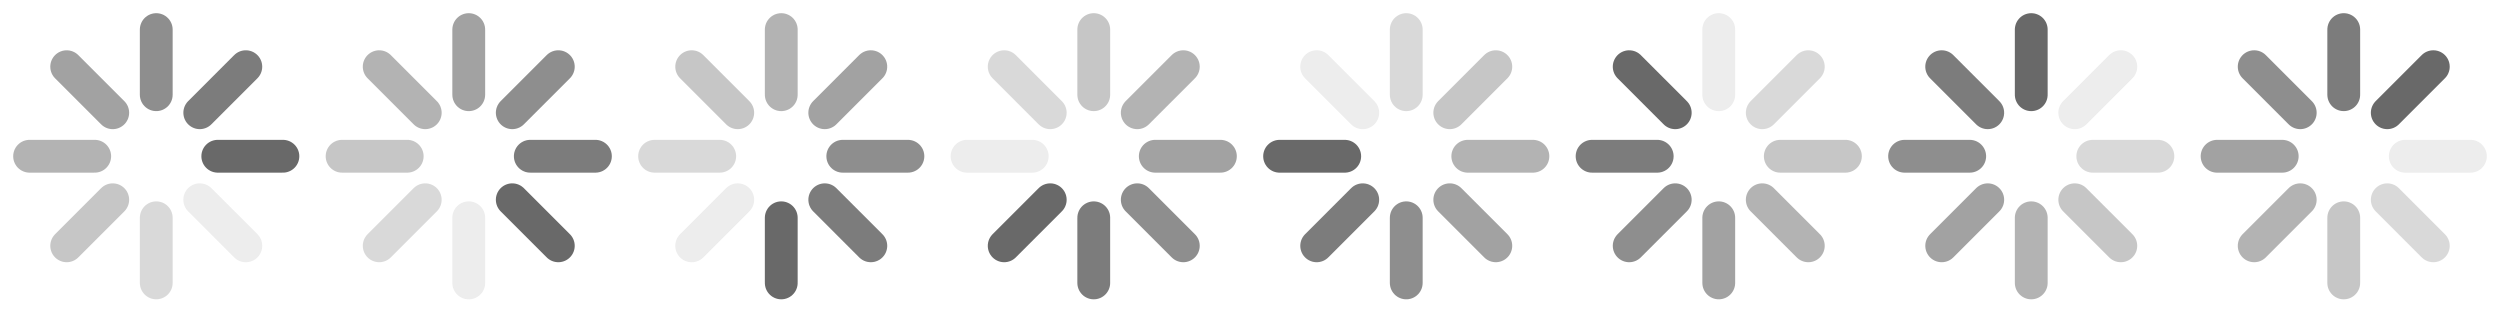
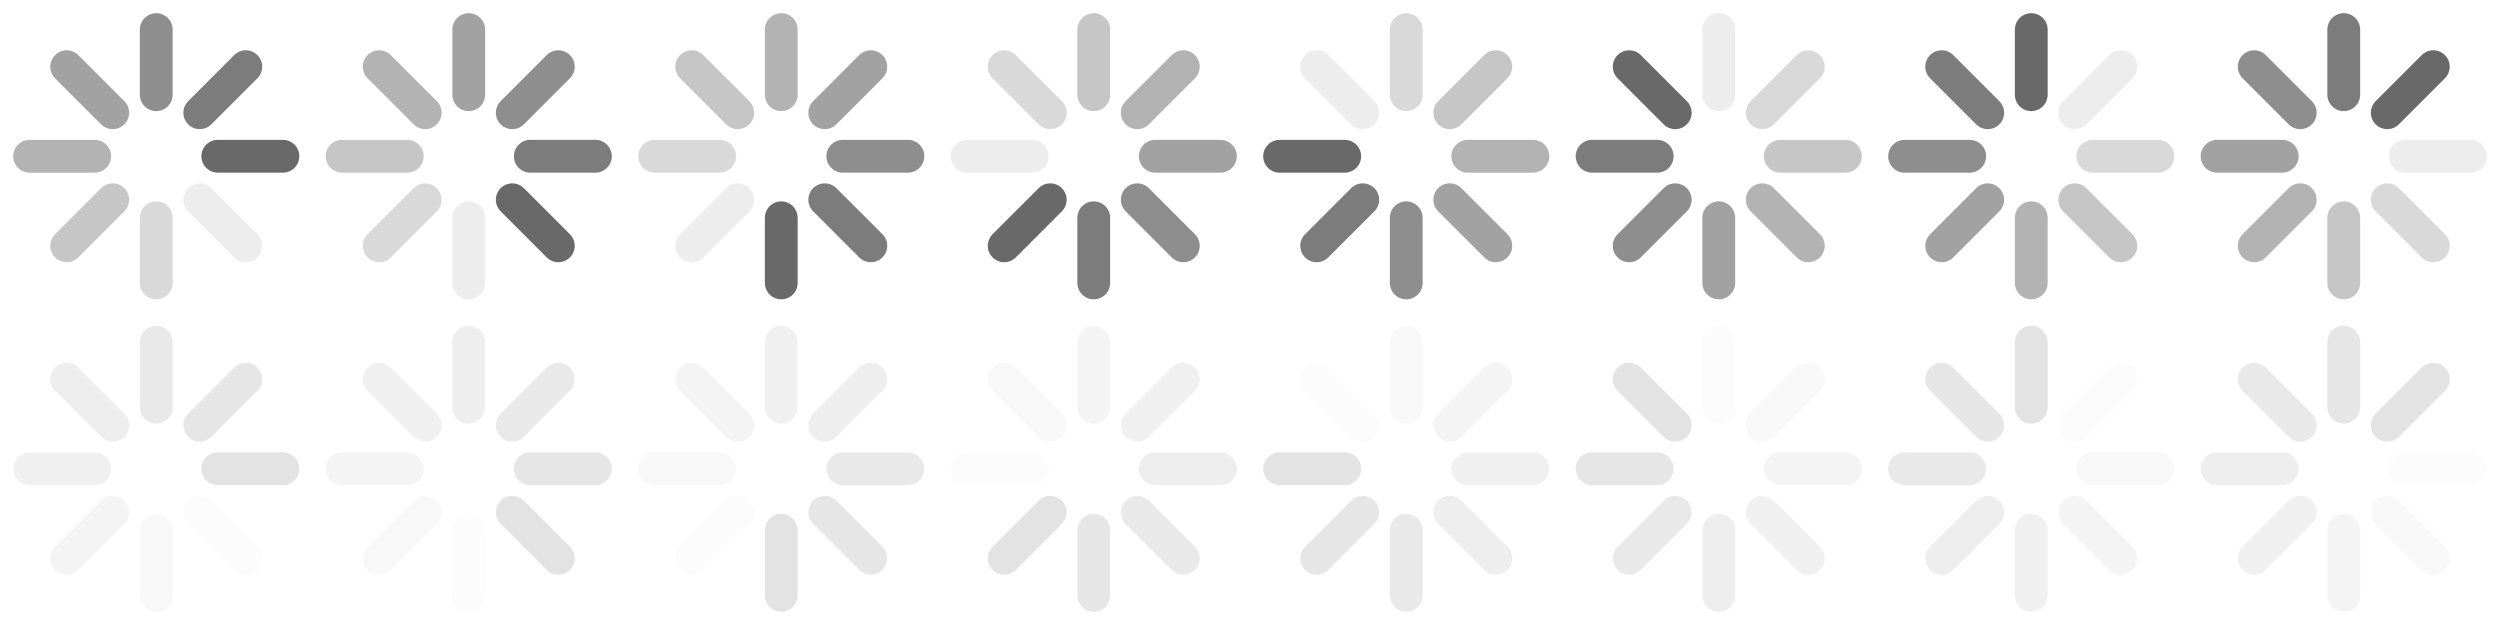
- <svg xmlns="http://www.w3.org/2000/svg" width="160mm" height="20mm" viewBox="0 0 160 20" version="1.1" id="svg1">
+ <svg xmlns="http://www.w3.org/2000/svg" width="160mm" height="40mm" viewBox="0 0 160 40" version="1.1" id="svg1">
  <defs id="defs1" />
  <g id="layer1" transform="translate(-37.66954,-54.71052)">
    <g id="1" transform="translate(-23.8015,-43.09165)" style="stroke:#333333;stroke-opacity:0.805">
      <path style="opacity:0.91;fill:none;stroke:#333333;stroke-width:2.1;stroke-linecap:round;stroke-linejoin:round;stroke-opacity:0.805" d="m 79.577,107.802 h -4.168" id="path49" />
      <path style="opacity:0.46;fill:none;stroke:#333333;stroke-width:2.1;stroke-linecap:round;stroke-linejoin:round;stroke-opacity:0.805" d="m 67.533,107.802 -4.168,-1e-5" id="path50" />
      <path style="opacity:0.795;fill:none;stroke:#333333;stroke-width:2.1;stroke-linecap:round;stroke-linejoin:round;stroke-opacity:0.805" d="m 77.203,102.07 -2.947,2.947" id="path51" />
      <path style="opacity:0.345;fill:none;stroke:#333333;stroke-width:2.1;stroke-linecap:round;stroke-linejoin:round;stroke-opacity:0.805" d="m 68.686,110.587 -2.947,2.947" id="path52" />
      <path style="opacity:0.68;fill:none;stroke:#333333;stroke-width:2.1;stroke-linecap:round;stroke-linejoin:round;stroke-opacity:0.805" d="m 71.471,99.696 -1e-5,4.168" id="path53" />
      <path style="opacity:0.23;fill:none;stroke:#333333;stroke-width:2.1;stroke-linecap:round;stroke-linejoin:round;stroke-opacity:0.805" d="m 71.471,111.74 v 4.168" id="path54" />
      <path style="opacity:0.565;fill:none;stroke:#333333;stroke-width:2.1;stroke-linecap:round;stroke-linejoin:round;stroke-opacity:0.805" d="m 65.739,102.071 2.947,2.947" id="path55" />
      <path style="opacity:0.115;fill:none;stroke:#333333;stroke-width:2.1;stroke-linecap:round;stroke-linejoin:round;stroke-opacity:0.805" d="m 74.256,110.587 2.947,2.947" id="path56" />
    </g>
    <g id="2" transform="rotate(45,121.5865,81.66753)" style="stroke:#333333;stroke-opacity:0.805">
      <path style="opacity:0.91;fill:none;stroke:#333333;stroke-width:2.1;stroke-linecap:round;stroke-linejoin:round;stroke-opacity:0.805" d="m 79.577,107.802 h -4.168" id="path72" />
      <path style="opacity:0.46;fill:none;stroke:#333333;stroke-width:2.1;stroke-linecap:round;stroke-linejoin:round;stroke-opacity:0.805" d="m 67.533,107.802 -4.168,-1e-5" id="path73" />
      <path style="opacity:0.795;fill:none;stroke:#333333;stroke-width:2.1;stroke-linecap:round;stroke-linejoin:round;stroke-opacity:0.805" d="m 77.203,102.07 -2.947,2.947" id="path74" />
      <path style="opacity:0.345;fill:none;stroke:#333333;stroke-width:2.1;stroke-linecap:round;stroke-linejoin:round;stroke-opacity:0.805" d="m 68.686,110.587 -2.947,2.947" id="path75" />
      <path style="opacity:0.68;fill:none;stroke:#333333;stroke-width:2.1;stroke-linecap:round;stroke-linejoin:round;stroke-opacity:0.805" d="m 71.471,99.696 -1e-5,4.168" id="path76" />
      <path style="opacity:0.23;fill:none;stroke:#333333;stroke-width:2.1;stroke-linecap:round;stroke-linejoin:round;stroke-opacity:0.805" d="m 71.471,111.74 v 4.168" id="path77" />
      <path style="opacity:0.565;fill:none;stroke:#333333;stroke-width:2.1;stroke-linecap:round;stroke-linejoin:round;stroke-opacity:0.805" d="m 65.739,102.071 2.947,2.947" id="path78" />
      <path style="opacity:0.115;fill:none;stroke:#333333;stroke-width:2.1;stroke-linecap:round;stroke-linejoin:round;stroke-opacity:0.805" d="m 74.256,110.587 2.947,2.947" id="path79" />
    </g>
    <g id="3" transform="rotate(90,101.1161,94.35559)" style="stroke:#333333;stroke-opacity:0.805">
      <path style="opacity:0.91;fill:none;stroke:#333333;stroke-width:2.1;stroke-linecap:round;stroke-linejoin:round;stroke-opacity:0.805" d="m 79.577,107.802 h -4.168" id="path80" />
      <path style="opacity:0.46;fill:none;stroke:#333333;stroke-width:2.1;stroke-linecap:round;stroke-linejoin:round;stroke-opacity:0.805" d="m 67.533,107.802 -4.168,-1e-5" id="path81" />
      <path style="opacity:0.795;fill:none;stroke:#333333;stroke-width:2.1;stroke-linecap:round;stroke-linejoin:round;stroke-opacity:0.805" d="m 77.203,102.07 -2.947,2.947" id="path82" />
      <path style="opacity:0.345;fill:none;stroke:#333333;stroke-width:2.1;stroke-linecap:round;stroke-linejoin:round;stroke-opacity:0.805" d="m 68.686,110.587 -2.947,2.947" id="path83" />
      <path style="opacity:0.68;fill:none;stroke:#333333;stroke-width:2.1;stroke-linecap:round;stroke-linejoin:round;stroke-opacity:0.805" d="m 71.471,99.696 -1e-5,4.168" id="path84" />
      <path style="opacity:0.23;fill:none;stroke:#333333;stroke-width:2.1;stroke-linecap:round;stroke-linejoin:round;stroke-opacity:0.805" d="m 71.471,111.74 v 4.168" id="path85" />
      <path style="opacity:0.565;fill:none;stroke:#333333;stroke-width:2.1;stroke-linecap:round;stroke-linejoin:round;stroke-opacity:0.805" d="m 65.739,102.071 2.947,2.947" id="path86" />
      <path style="opacity:0.115;fill:none;stroke:#333333;stroke-width:2.1;stroke-linecap:round;stroke-linejoin:round;stroke-opacity:0.805" d="m 74.256,110.587 2.947,2.947" id="path87" />
    </g>
    <g id="4" transform="rotate(135,98.49486,93.7533)" style="stroke:#333333;stroke-opacity:0.805">
      <path style="opacity:0.91;fill:none;stroke:#333333;stroke-width:2.1;stroke-linecap:round;stroke-linejoin:round;stroke-opacity:0.805" d="m 79.577,107.802 h -4.168" id="path88" />
      <path style="opacity:0.46;fill:none;stroke:#333333;stroke-width:2.1;stroke-linecap:round;stroke-linejoin:round;stroke-opacity:0.805" d="m 67.533,107.802 -4.168,-1e-5" id="path89" />
      <path style="opacity:0.795;fill:none;stroke:#333333;stroke-width:2.1;stroke-linecap:round;stroke-linejoin:round;stroke-opacity:0.805" d="m 77.203,102.07 -2.947,2.947" id="path90" />
      <path style="opacity:0.345;fill:none;stroke:#333333;stroke-width:2.1;stroke-linecap:round;stroke-linejoin:round;stroke-opacity:0.805" d="m 68.686,110.587 -2.947,2.947" id="path91" />
      <path style="opacity:0.68;fill:none;stroke:#333333;stroke-width:2.1;stroke-linecap:round;stroke-linejoin:round;stroke-opacity:0.805" d="m 71.471,99.696 -1e-5,4.168" id="path92" />
      <path style="opacity:0.23;fill:none;stroke:#333333;stroke-width:2.1;stroke-linecap:round;stroke-linejoin:round;stroke-opacity:0.805" d="m 71.471,111.74 v 4.168" id="path93" />
      <path style="opacity:0.565;fill:none;stroke:#333333;stroke-width:2.1;stroke-linecap:round;stroke-linejoin:round;stroke-opacity:0.805" d="m 65.739,102.071 2.947,2.947" id="path94" />
      <path style="opacity:0.115;fill:none;stroke:#333333;stroke-width:2.1;stroke-linecap:round;stroke-linejoin:round;stroke-opacity:0.805" d="m 74.256,110.587 2.947,2.947" id="path95" />
    </g>
    <g id="5" transform="rotate(180,99.57029,86.25634)" style="stroke:#333333;stroke-opacity:0.805">
      <path style="opacity:0.91;fill:none;stroke:#333333;stroke-width:2.1;stroke-linecap:round;stroke-linejoin:round;stroke-opacity:0.805" d="m 79.577,107.802 h -4.168" id="path96" />
      <path style="opacity:0.46;fill:none;stroke:#333333;stroke-width:2.1;stroke-linecap:round;stroke-linejoin:round;stroke-opacity:0.805" d="m 67.533,107.802 -4.168,-1e-5" id="path97" />
      <path style="opacity:0.795;fill:none;stroke:#333333;stroke-width:2.1;stroke-linecap:round;stroke-linejoin:round;stroke-opacity:0.805" d="m 77.203,102.07 -2.947,2.947" id="path98" />
      <path style="opacity:0.345;fill:none;stroke:#333333;stroke-width:2.1;stroke-linecap:round;stroke-linejoin:round;stroke-opacity:0.805" d="m 68.686,110.587 -2.947,2.947" id="path99" />
      <path style="opacity:0.68;fill:none;stroke:#333333;stroke-width:2.1;stroke-linecap:round;stroke-linejoin:round;stroke-opacity:0.805" d="m 71.471,99.696 -1e-5,4.168" id="path100" />
      <path style="opacity:0.23;fill:none;stroke:#333333;stroke-width:2.1;stroke-linecap:round;stroke-linejoin:round;stroke-opacity:0.805" d="m 71.471,111.74 v 4.168" id="path101" />
      <path style="opacity:0.565;fill:none;stroke:#333333;stroke-width:2.1;stroke-linecap:round;stroke-linejoin:round;stroke-opacity:0.805" d="m 65.739,102.071 2.947,2.947" id="path102" />
      <path style="opacity:0.115;fill:none;stroke:#333333;stroke-width:2.1;stroke-linecap:round;stroke-linejoin:round;stroke-opacity:0.805" d="m 74.256,110.587 2.947,2.947" id="path103" />
    </g>
    <g id="6" transform="rotate(-135,100.6457,70.47512)" style="stroke:#333333;stroke-opacity:0.805">
      <path style="opacity:0.91;fill:none;stroke:#333333;stroke-width:2.1;stroke-linecap:round;stroke-linejoin:round;stroke-opacity:0.805" d="m 79.577,107.802 h -4.168" id="path104" />
      <path style="opacity:0.46;fill:none;stroke:#333333;stroke-width:2.1;stroke-linecap:round;stroke-linejoin:round;stroke-opacity:0.805" d="m 67.533,107.802 -4.168,-1e-5" id="path105" />
      <path style="opacity:0.795;fill:none;stroke:#333333;stroke-width:2.1;stroke-linecap:round;stroke-linejoin:round;stroke-opacity:0.805" d="m 77.203,102.07 -2.947,2.947" id="path106" />
      <path style="opacity:0.345;fill:none;stroke:#333333;stroke-width:2.1;stroke-linecap:round;stroke-linejoin:round;stroke-opacity:0.805" d="m 68.686,110.587 -2.947,2.947" id="path107" />
      <path style="opacity:0.68;fill:none;stroke:#333333;stroke-width:2.1;stroke-linecap:round;stroke-linejoin:round;stroke-opacity:0.805" d="m 71.471,99.696 -1e-5,4.168" id="path108" />
      <path style="opacity:0.23;fill:none;stroke:#333333;stroke-width:2.1;stroke-linecap:round;stroke-linejoin:round;stroke-opacity:0.805" d="m 71.471,111.74 v 4.168" id="path109" />
      <path style="opacity:0.565;fill:none;stroke:#333333;stroke-width:2.1;stroke-linecap:round;stroke-linejoin:round;stroke-opacity:0.805" d="m 65.739,102.071 2.947,2.947" id="path110" />
      <path style="opacity:0.115;fill:none;stroke:#333333;stroke-width:2.1;stroke-linecap:round;stroke-linejoin:round;stroke-opacity:0.805" d="m 74.256,110.587 2.947,2.947" id="path111" />
    </g>
    <g id="7" transform="rotate(-90,98.02446,38.15709)" style="stroke:#333333;stroke-opacity:0.805">
      <path style="opacity:0.91;fill:none;stroke:#333333;stroke-width:2.1;stroke-linecap:round;stroke-linejoin:round;stroke-opacity:0.805" d="m 79.577,107.802 h -4.168" id="path112" />
      <path style="opacity:0.46;fill:none;stroke:#333333;stroke-width:2.1;stroke-linecap:round;stroke-linejoin:round;stroke-opacity:0.805" d="m 67.533,107.802 -4.168,-1e-5" id="path113" />
      <path style="opacity:0.795;fill:none;stroke:#333333;stroke-width:2.1;stroke-linecap:round;stroke-linejoin:round;stroke-opacity:0.805" d="m 77.203,102.07 -2.947,2.947" id="path114" />
      <path style="opacity:0.345;fill:none;stroke:#333333;stroke-width:2.1;stroke-linecap:round;stroke-linejoin:round;stroke-opacity:0.805" d="m 68.686,110.587 -2.947,2.947" id="path115" />
      <path style="opacity:0.68;fill:none;stroke:#333333;stroke-width:2.1;stroke-linecap:round;stroke-linejoin:round;stroke-opacity:0.805" d="m 71.471,99.696 -1e-5,4.168" id="path116" />
      <path style="opacity:0.23;fill:none;stroke:#333333;stroke-width:2.1;stroke-linecap:round;stroke-linejoin:round;stroke-opacity:0.805" d="m 71.471,111.74 v 4.168" id="path117" />
      <path style="opacity:0.565;fill:none;stroke:#333333;stroke-width:2.1;stroke-linecap:round;stroke-linejoin:round;stroke-opacity:0.805" d="m 65.739,102.071 2.947,2.947" id="path118" />
      <path style="opacity:0.115;fill:none;stroke:#333333;stroke-width:2.1;stroke-linecap:round;stroke-linejoin:round;stroke-opacity:0.805" d="m 74.256,110.587 2.947,2.947" id="path119" />
    </g>
    <g id="8" transform="rotate(-45,77.55406,-54.00765)" style="stroke:#333333;stroke-opacity:0.805">
      <path style="opacity:0.91;fill:none;stroke:#333333;stroke-width:2.1;stroke-linecap:round;stroke-linejoin:round;stroke-opacity:0.805" d="m 79.577,107.802 h -4.168" id="path120" />
      <path style="opacity:0.46;fill:none;stroke:#333333;stroke-width:2.1;stroke-linecap:round;stroke-linejoin:round;stroke-opacity:0.805" d="m 67.533,107.802 -4.168,-1e-5" id="path121" />
      <path style="opacity:0.795;fill:none;stroke:#333333;stroke-width:2.1;stroke-linecap:round;stroke-linejoin:round;stroke-opacity:0.805" d="m 77.203,102.07 -2.947,2.947" id="path122" />
      <path style="opacity:0.345;fill:none;stroke:#333333;stroke-width:2.1;stroke-linecap:round;stroke-linejoin:round;stroke-opacity:0.805" d="m 68.686,110.587 -2.947,2.947" id="path123" />
      <path style="opacity:0.68;fill:none;stroke:#333333;stroke-width:2.1;stroke-linecap:round;stroke-linejoin:round;stroke-opacity:0.805" d="m 71.471,99.696 -1e-5,4.168" id="path124" />
      <path style="opacity:0.23;fill:none;stroke:#333333;stroke-width:2.1;stroke-linecap:round;stroke-linejoin:round;stroke-opacity:0.805" d="m 71.471,111.74 v 4.168" id="path125" />
      <path style="opacity:0.565;fill:none;stroke:#333333;stroke-width:2.1;stroke-linecap:round;stroke-linejoin:round;stroke-opacity:0.805" d="m 65.739,102.071 2.947,2.947" id="path126" />
      <path style="opacity:0.115;fill:none;stroke:#333333;stroke-width:2.1;stroke-linecap:round;stroke-linejoin:round;stroke-opacity:0.805" d="m 74.256,110.587 2.947,2.947" id="path127" />
    </g>
+     <g id="g8" transform="translate(-23.8015,-23.09165)" style="stroke:#d9d9d9;stroke-opacity:0.805">
+       <path style="opacity:0.91;fill:none;stroke:#d9d9d9;stroke-width:2.1;stroke-linecap:round;stroke-linejoin:round;stroke-opacity:0.805" d="m 79.577,107.802 h -4.168" id="path1" />
+       <path style="opacity:0.46;fill:none;stroke:#d9d9d9;stroke-width:2.1;stroke-linecap:round;stroke-linejoin:round;stroke-opacity:0.805" d="m 67.533,107.802 -4.168,-1e-5" id="path2" />
+       <path style="opacity:0.795;fill:none;stroke:#d9d9d9;stroke-width:2.1;stroke-linecap:round;stroke-linejoin:round;stroke-opacity:0.805" d="m 77.203,102.07 -2.947,2.947" id="path3" />
+       <path style="opacity:0.345;fill:none;stroke:#d9d9d9;stroke-width:2.1;stroke-linecap:round;stroke-linejoin:round;stroke-opacity:0.805" d="m 68.686,110.587 -2.947,2.947" id="path4" />
+       <path style="opacity:0.68;fill:none;stroke:#d9d9d9;stroke-width:2.1;stroke-linecap:round;stroke-linejoin:round;stroke-opacity:0.805" d="m 71.471,99.696 -1e-5,4.168" id="path5" />
+       <path style="opacity:0.23;fill:none;stroke:#d9d9d9;stroke-width:2.1;stroke-linecap:round;stroke-linejoin:round;stroke-opacity:0.805" d="m 71.471,111.74 v 4.168" id="path6" />
+       <path style="opacity:0.565;fill:none;stroke:#d9d9d9;stroke-width:2.1;stroke-linecap:round;stroke-linejoin:round;stroke-opacity:0.805" d="m 65.739,102.071 2.947,2.947" id="path7" />
+       <path style="opacity:0.115;fill:none;stroke:#d9d9d9;stroke-width:2.1;stroke-linecap:round;stroke-linejoin:round;stroke-opacity:0.805" d="m 74.256,110.587 2.947,2.947" id="path8" />
+     </g>
+     <g id="g16" transform="rotate(45,97.44437,91.66753)" style="stroke:#d9d9d9;stroke-opacity:0.805">
+       <path style="opacity:0.91;fill:none;stroke:#d9d9d9;stroke-width:2.1;stroke-linecap:round;stroke-linejoin:round;stroke-opacity:0.805" d="m 79.577,107.802 h -4.168" id="path9" />
+       <path style="opacity:0.46;fill:none;stroke:#d9d9d9;stroke-width:2.1;stroke-linecap:round;stroke-linejoin:round;stroke-opacity:0.805" d="m 67.533,107.802 -4.168,-1e-5" id="path10" />
+       <path style="opacity:0.795;fill:none;stroke:#d9d9d9;stroke-width:2.1;stroke-linecap:round;stroke-linejoin:round;stroke-opacity:0.805" d="m 77.203,102.07 -2.947,2.947" id="path11" />
+       <path style="opacity:0.345;fill:none;stroke:#d9d9d9;stroke-width:2.1;stroke-linecap:round;stroke-linejoin:round;stroke-opacity:0.805" d="m 68.686,110.587 -2.947,2.947" id="path12" />
+       <path style="opacity:0.68;fill:none;stroke:#d9d9d9;stroke-width:2.1;stroke-linecap:round;stroke-linejoin:round;stroke-opacity:0.805" d="m 71.471,99.696 -1e-5,4.168" id="path13" />
+       <path style="opacity:0.23;fill:none;stroke:#d9d9d9;stroke-width:2.1;stroke-linecap:round;stroke-linejoin:round;stroke-opacity:0.805" d="m 71.471,111.74 v 4.168" id="path14" />
+       <path style="opacity:0.565;fill:none;stroke:#d9d9d9;stroke-width:2.1;stroke-linecap:round;stroke-linejoin:round;stroke-opacity:0.805" d="m 65.739,102.071 2.947,2.947" id="path15" />
+       <path style="opacity:0.115;fill:none;stroke:#d9d9d9;stroke-width:2.1;stroke-linecap:round;stroke-linejoin:round;stroke-opacity:0.805" d="m 74.256,110.587 2.947,2.947" id="path16" />
+     </g>
+     <g id="g24" transform="rotate(90,91.11611,104.3556)" style="stroke:#d9d9d9;stroke-opacity:0.805">
+       <path style="opacity:0.91;fill:none;stroke:#d9d9d9;stroke-width:2.1;stroke-linecap:round;stroke-linejoin:round;stroke-opacity:0.805" d="m 79.577,107.802 h -4.168" id="path17" />
+       <path style="opacity:0.46;fill:none;stroke:#d9d9d9;stroke-width:2.1;stroke-linecap:round;stroke-linejoin:round;stroke-opacity:0.805" d="m 67.533,107.802 -4.168,-1e-5" id="path18" />
+       <path style="opacity:0.795;fill:none;stroke:#d9d9d9;stroke-width:2.1;stroke-linecap:round;stroke-linejoin:round;stroke-opacity:0.805" d="m 77.203,102.07 -2.947,2.947" id="path19" />
+       <path style="opacity:0.345;fill:none;stroke:#d9d9d9;stroke-width:2.1;stroke-linecap:round;stroke-linejoin:round;stroke-opacity:0.805" d="m 68.686,110.587 -2.947,2.947" id="path20" />
+       <path style="opacity:0.68;fill:none;stroke:#d9d9d9;stroke-width:2.1;stroke-linecap:round;stroke-linejoin:round;stroke-opacity:0.805" d="m 71.471,99.696 -1e-5,4.168" id="path21" />
+       <path style="opacity:0.23;fill:none;stroke:#d9d9d9;stroke-width:2.1;stroke-linecap:round;stroke-linejoin:round;stroke-opacity:0.805" d="m 71.471,111.74 v 4.168" id="path22" />
+       <path style="opacity:0.565;fill:none;stroke:#d9d9d9;stroke-width:2.1;stroke-linecap:round;stroke-linejoin:round;stroke-opacity:0.805" d="m 65.739,102.071 2.947,2.947" id="path23" />
+       <path style="opacity:0.115;fill:none;stroke:#d9d9d9;stroke-width:2.1;stroke-linecap:round;stroke-linejoin:round;stroke-opacity:0.805" d="m 74.256,110.587 2.947,2.947" id="path24" />
+     </g>
+     <g id="4dk" transform="rotate(135,94.35273,103.7533)" style="stroke:#d9d9d9;stroke-opacity:0.805">
+       <path style="opacity:0.91;fill:none;stroke:#d9d9d9;stroke-width:2.1;stroke-linecap:round;stroke-linejoin:round;stroke-opacity:0.805" d="m 79.577,107.802 h -4.168" id="path25" />
+       <path style="opacity:0.46;fill:none;stroke:#d9d9d9;stroke-width:2.1;stroke-linecap:round;stroke-linejoin:round;stroke-opacity:0.805" d="m 67.533,107.802 -4.168,-1e-5" id="path26" />
+       <path style="opacity:0.795;fill:none;stroke:#d9d9d9;stroke-width:2.1;stroke-linecap:round;stroke-linejoin:round;stroke-opacity:0.805" d="m 77.203,102.07 -2.947,2.947" id="path27" />
+       <path style="opacity:0.345;fill:none;stroke:#d9d9d9;stroke-width:2.1;stroke-linecap:round;stroke-linejoin:round;stroke-opacity:0.805" d="m 68.686,110.587 -2.947,2.947" id="path28" />
+       <path style="opacity:0.68;fill:none;stroke:#d9d9d9;stroke-width:2.1;stroke-linecap:round;stroke-linejoin:round;stroke-opacity:0.805" d="m 71.471,99.696 -1e-5,4.168" id="path29" />
+       <path style="opacity:0.23;fill:none;stroke:#d9d9d9;stroke-width:2.1;stroke-linecap:round;stroke-linejoin:round;stroke-opacity:0.805" d="m 71.471,111.74 v 4.168" id="path30" />
+       <path style="opacity:0.565;fill:none;stroke:#d9d9d9;stroke-width:2.1;stroke-linecap:round;stroke-linejoin:round;stroke-opacity:0.805" d="m 65.739,102.071 2.947,2.947" id="path31" />
+       <path style="opacity:0.115;fill:none;stroke:#d9d9d9;stroke-width:2.1;stroke-linecap:round;stroke-linejoin:round;stroke-opacity:0.805" d="m 74.256,110.587 2.947,2.947" id="path32" />
+     </g>
+     <g id="5dk" transform="rotate(180,99.57029,96.25634)" style="stroke:#d9d9d9;stroke-opacity:0.805">
+       <path style="opacity:0.91;fill:none;stroke:#d9d9d9;stroke-width:2.1;stroke-linecap:round;stroke-linejoin:round;stroke-opacity:0.805" d="m 79.577,107.802 h -4.168" id="path33" />
+       <path style="opacity:0.46;fill:none;stroke:#d9d9d9;stroke-width:2.1;stroke-linecap:round;stroke-linejoin:round;stroke-opacity:0.805" d="m 67.533,107.802 -4.168,-1e-5" id="path34" />
+       <path style="opacity:0.795;fill:none;stroke:#d9d9d9;stroke-width:2.1;stroke-linecap:round;stroke-linejoin:round;stroke-opacity:0.805" d="m 77.203,102.07 -2.947,2.947" id="path35" />
+       <path style="opacity:0.345;fill:none;stroke:#d9d9d9;stroke-width:2.1;stroke-linecap:round;stroke-linejoin:round;stroke-opacity:0.805" d="m 68.686,110.587 -2.947,2.947" id="path36" />
+       <path style="opacity:0.68;fill:none;stroke:#d9d9d9;stroke-width:2.1;stroke-linecap:round;stroke-linejoin:round;stroke-opacity:0.805" d="m 71.471,99.696 -1e-5,4.168" id="path37" />
+       <path style="opacity:0.23;fill:none;stroke:#d9d9d9;stroke-width:2.1;stroke-linecap:round;stroke-linejoin:round;stroke-opacity:0.805" d="m 71.471,111.74 v 4.168" id="path38" />
+       <path style="opacity:0.565;fill:none;stroke:#d9d9d9;stroke-width:2.1;stroke-linecap:round;stroke-linejoin:round;stroke-opacity:0.805" d="m 65.739,102.071 2.947,2.947" id="path39" />
+       <path style="opacity:0.115;fill:none;stroke:#d9d9d9;stroke-width:2.1;stroke-linecap:round;stroke-linejoin:round;stroke-opacity:0.805" d="m 74.256,110.587 2.947,2.947" id="path40" />
+     </g>
+     <g id="g48" transform="rotate(-135,104.7879,80.47512)" style="stroke:#d9d9d9;stroke-opacity:0.805">
+       <path style="opacity:0.91;fill:none;stroke:#d9d9d9;stroke-width:2.1;stroke-linecap:round;stroke-linejoin:round;stroke-opacity:0.805" d="m 79.577,107.802 h -4.168" id="path41" />
+       <path style="opacity:0.46;fill:none;stroke:#d9d9d9;stroke-width:2.1;stroke-linecap:round;stroke-linejoin:round;stroke-opacity:0.805" d="m 67.533,107.802 -4.168,-1e-5" id="path42" />
+       <path style="opacity:0.795;fill:none;stroke:#d9d9d9;stroke-width:2.1;stroke-linecap:round;stroke-linejoin:round;stroke-opacity:0.805" d="m 77.203,102.07 -2.947,2.947" id="path43" />
+       <path style="opacity:0.345;fill:none;stroke:#d9d9d9;stroke-width:2.1;stroke-linecap:round;stroke-linejoin:round;stroke-opacity:0.805" d="m 68.686,110.587 -2.947,2.947" id="path44" />
+       <path style="opacity:0.68;fill:none;stroke:#d9d9d9;stroke-width:2.1;stroke-linecap:round;stroke-linejoin:round;stroke-opacity:0.805" d="m 71.471,99.696 -1e-5,4.168" id="path45" />
+       <path style="opacity:0.23;fill:none;stroke:#d9d9d9;stroke-width:2.1;stroke-linecap:round;stroke-linejoin:round;stroke-opacity:0.805" d="m 71.471,111.74 v 4.168" id="path46" />
+       <path style="opacity:0.565;fill:none;stroke:#d9d9d9;stroke-width:2.1;stroke-linecap:round;stroke-linejoin:round;stroke-opacity:0.805" d="m 65.739,102.071 2.947,2.947" id="path47" />
+       <path style="opacity:0.115;fill:none;stroke:#d9d9d9;stroke-width:2.1;stroke-linecap:round;stroke-linejoin:round;stroke-opacity:0.805" d="m 74.256,110.587 2.947,2.947" id="path48" />
+     </g>
+     <g id="g64" transform="rotate(-90,108.0245,48.15709)" style="stroke:#d9d9d9;stroke-opacity:0.805">
+       <path style="opacity:0.91;fill:none;stroke:#d9d9d9;stroke-width:2.1;stroke-linecap:round;stroke-linejoin:round;stroke-opacity:0.805" d="m 79.577,107.802 h -4.168" id="path57" />
+       <path style="opacity:0.46;fill:none;stroke:#d9d9d9;stroke-width:2.1;stroke-linecap:round;stroke-linejoin:round;stroke-opacity:0.805" d="m 67.533,107.802 -4.168,-1e-5" id="path58" />
+       <path style="opacity:0.795;fill:none;stroke:#d9d9d9;stroke-width:2.1;stroke-linecap:round;stroke-linejoin:round;stroke-opacity:0.805" d="m 77.203,102.07 -2.947,2.947" id="path59" />
+       <path style="opacity:0.345;fill:none;stroke:#d9d9d9;stroke-width:2.1;stroke-linecap:round;stroke-linejoin:round;stroke-opacity:0.805" d="m 68.686,110.587 -2.947,2.947" id="path60" />
+       <path style="opacity:0.68;fill:none;stroke:#d9d9d9;stroke-width:2.1;stroke-linecap:round;stroke-linejoin:round;stroke-opacity:0.805" d="m 71.471,99.696 -1e-5,4.168" id="path61" />
+       <path style="opacity:0.23;fill:none;stroke:#d9d9d9;stroke-width:2.1;stroke-linecap:round;stroke-linejoin:round;stroke-opacity:0.805" d="m 71.471,111.74 v 4.168" id="path62" />
+       <path style="opacity:0.565;fill:none;stroke:#d9d9d9;stroke-width:2.1;stroke-linecap:round;stroke-linejoin:round;stroke-opacity:0.805" d="m 65.739,102.071 2.947,2.947" id="path63" />
+       <path style="opacity:0.115;fill:none;stroke:#d9d9d9;stroke-width:2.1;stroke-linecap:round;stroke-linejoin:round;stroke-opacity:0.805" d="m 74.256,110.587 2.947,2.947" id="path64" />
+     </g>
+     <g id="8dk" transform="rotate(-45,101.6962,-44.00765)" style="stroke:#d9d9d9;stroke-opacity:0.805">
+       <path style="opacity:0.91;fill:none;stroke:#d9d9d9;stroke-width:2.1;stroke-linecap:round;stroke-linejoin:round;stroke-opacity:0.805" d="m 79.577,107.802 h -4.168" id="path65" />
+       <path style="opacity:0.46;fill:none;stroke:#d9d9d9;stroke-width:2.1;stroke-linecap:round;stroke-linejoin:round;stroke-opacity:0.805" d="m 67.533,107.802 -4.168,-1e-5" id="path66" />
+       <path style="opacity:0.795;fill:none;stroke:#d9d9d9;stroke-width:2.1;stroke-linecap:round;stroke-linejoin:round;stroke-opacity:0.805" d="m 77.203,102.07 -2.947,2.947" id="path67" />
+       <path style="opacity:0.345;fill:none;stroke:#d9d9d9;stroke-width:2.1;stroke-linecap:round;stroke-linejoin:round;stroke-opacity:0.805" d="m 68.686,110.587 -2.947,2.947" id="path68" />
+       <path style="opacity:0.68;fill:none;stroke:#d9d9d9;stroke-width:2.1;stroke-linecap:round;stroke-linejoin:round;stroke-opacity:0.805" d="m 71.471,99.696 -1e-5,4.168" id="path69" />
+       <path style="opacity:0.23;fill:none;stroke:#d9d9d9;stroke-width:2.1;stroke-linecap:round;stroke-linejoin:round;stroke-opacity:0.805" d="m 71.471,111.74 v 4.168" id="path70" />
+       <path style="opacity:0.565;fill:none;stroke:#d9d9d9;stroke-width:2.1;stroke-linecap:round;stroke-linejoin:round;stroke-opacity:0.805" d="m 65.739,102.071 2.947,2.947" id="path71" />
+       <path style="opacity:0.115;fill:none;stroke:#d9d9d9;stroke-width:2.1;stroke-linecap:round;stroke-linejoin:round;stroke-opacity:0.805" d="m 74.256,110.587 2.947,2.947" id="path128" />
+     </g>
  </g>
</svg>
